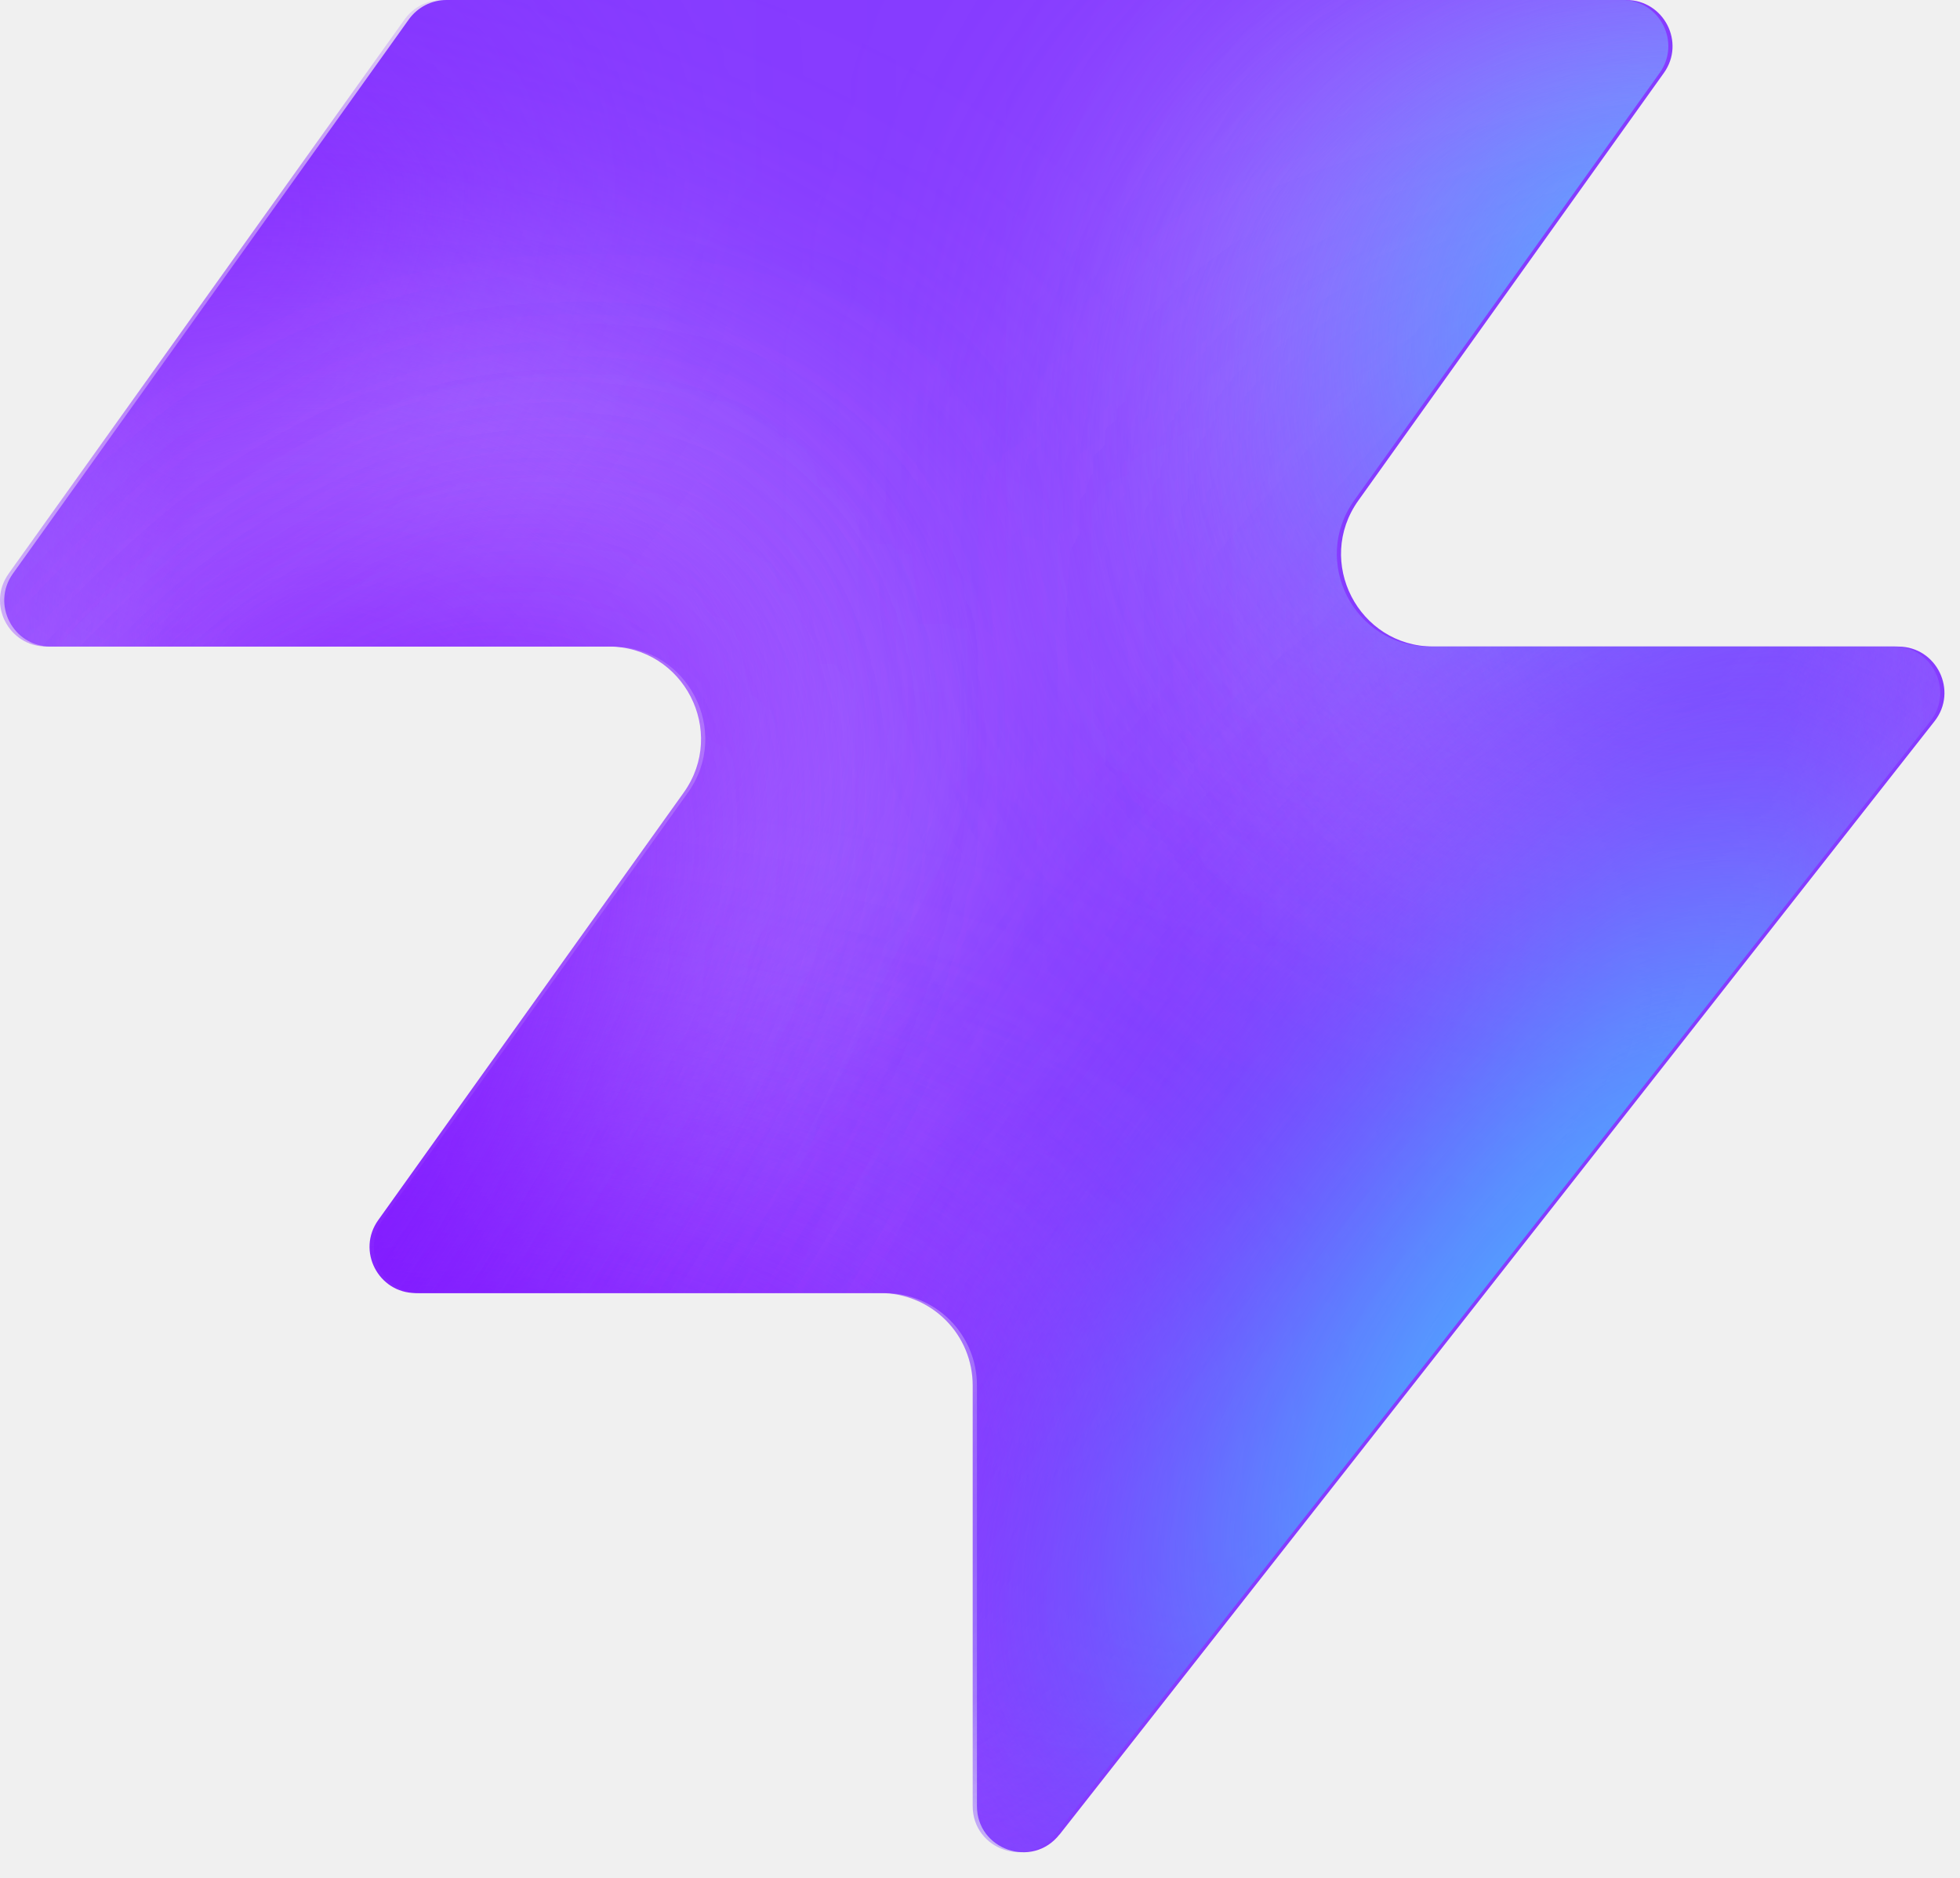
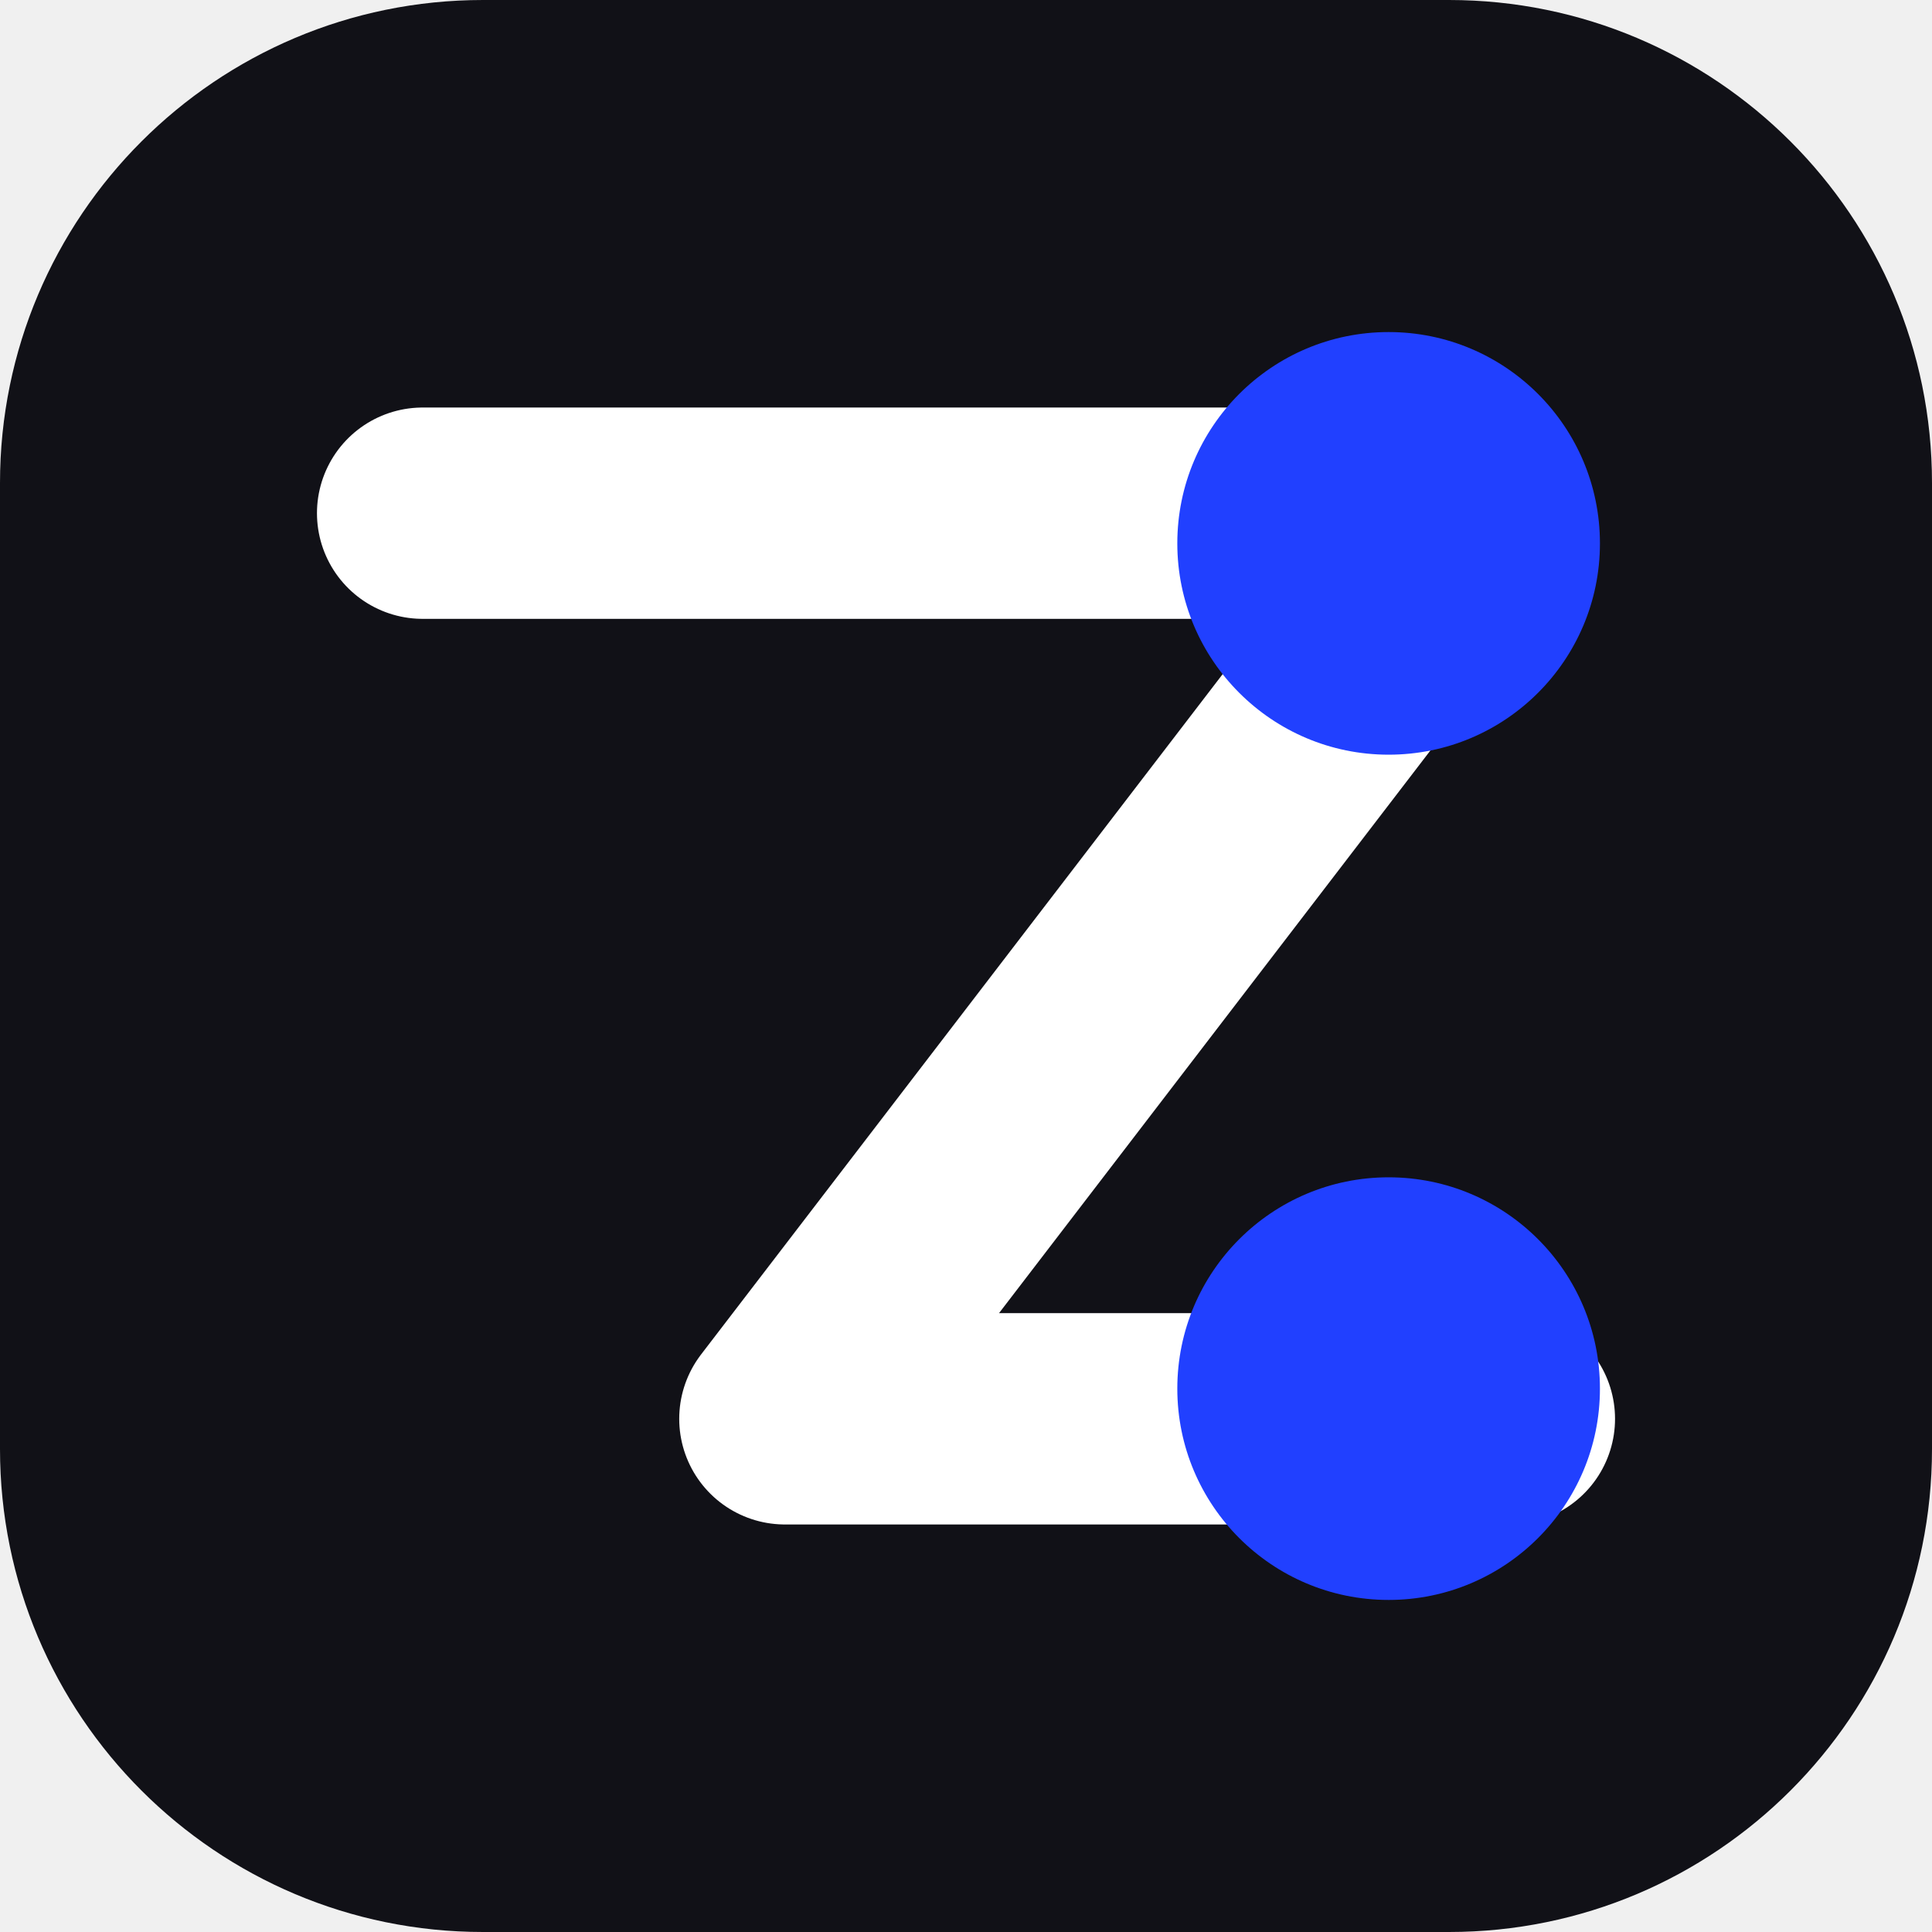
- <svg xmlns="http://www.w3.org/2000/svg" width="48" height="46" fill="none" viewBox="0 0 48 46">
-   <path fill="#863bff" d="M25.946 44.938c-.664.845-2.021.375-2.021-.698V33.937a2.26 2.26 0 0 0-2.262-2.262H10.287c-.92 0-1.456-1.04-.92-1.788l7.48-10.471c1.07-1.497 0-3.578-1.842-3.578H1.237c-.92 0-1.456-1.04-.92-1.788L10.013.474c.214-.297.556-.474.92-.474h28.894c.92 0 1.456 1.04.92 1.788l-7.48 10.471c-1.07 1.498 0 3.579 1.842 3.579h11.377c.943 0 1.473 1.088.89 1.83L25.947 44.94z" style="fill:#863bff;fill:color(display-p3 .525 .23 1);fill-opacity:1" />
-   <mask id="a" width="48" height="46" x="0" y="0" maskUnits="userSpaceOnUse" style="mask-type:alpha">
-     <path fill="#000" d="M25.842 44.938c-.664.844-2.021.375-2.021-.698V33.937a2.26 2.26 0 0 0-2.262-2.262H10.183c-.92 0-1.456-1.04-.92-1.788l7.48-10.471c1.07-1.498 0-3.579-1.842-3.579H1.133c-.92 0-1.456-1.04-.92-1.787L9.91.473c.214-.297.556-.474.92-.474h28.894c.92 0 1.456 1.04.92 1.788l-7.48 10.471c-1.07 1.498 0 3.578 1.842 3.578h11.377c.943 0 1.473 1.088.89 1.832L25.843 44.94z" style="fill:#000;fill-opacity:1" />
-   </mask>
-   <g mask="url(#a)">
-     <g filter="url(#b)">
-       <ellipse cx="5.508" cy="14.704" fill="#ede6ff" rx="5.508" ry="14.704" style="fill:#ede6ff;fill:color(display-p3 .927 .903 1);fill-opacity:1" transform="matrix(.00324 1 1 -.00324 -4.47 31.516)" />
-     </g>
-     <g filter="url(#c)">
-       <ellipse cx="10.399" cy="29.851" fill="#ede6ff" rx="10.399" ry="29.851" style="fill:#ede6ff;fill:color(display-p3 .927 .903 1);fill-opacity:1" transform="matrix(.00324 1 1 -.00324 -39.328 7.883)" />
-     </g>
-     <g filter="url(#d)">
-       <ellipse cx="5.508" cy="30.487" fill="#7e14ff" rx="5.508" ry="30.487" style="fill:#7e14ff;fill:color(display-p3 .492 .077 1);fill-opacity:1" transform="rotate(89.814 -25.913 -14.639)scale(1 -1)" />
-     </g>
-     <g filter="url(#e)">
-       <ellipse cx="5.508" cy="30.599" fill="#7e14ff" rx="5.508" ry="30.599" style="fill:#7e14ff;fill:color(display-p3 .492 .077 1);fill-opacity:1" transform="rotate(89.814 -32.644 -3.334)scale(1 -1)" />
-     </g>
-     <g filter="url(#f)">
-       <ellipse cx="5.508" cy="30.599" fill="#7e14ff" rx="5.508" ry="30.599" style="fill:#7e14ff;fill:color(display-p3 .492 .077 1);fill-opacity:1" transform="matrix(.00324 1 1 -.00324 -34.34 30.47)" />
-     </g>
-     <g filter="url(#g)">
-       <ellipse cx="14.072" cy="22.078" fill="#ede6ff" rx="14.072" ry="22.078" style="fill:#ede6ff;fill:color(display-p3 .927 .903 1);fill-opacity:1" transform="rotate(93.35 24.506 48.493)scale(-1 1)" />
-     </g>
-     <g filter="url(#h)">
-       <ellipse cx="3.47" cy="21.501" fill="#7e14ff" rx="3.47" ry="21.501" style="fill:#7e14ff;fill:color(display-p3 .492 .077 1);fill-opacity:1" transform="rotate(89.009 28.708 47.59)scale(-1 1)" />
-     </g>
-     <g filter="url(#i)">
-       <ellipse cx="3.47" cy="21.501" fill="#7e14ff" rx="3.47" ry="21.501" style="fill:#7e14ff;fill:color(display-p3 .492 .077 1);fill-opacity:1" transform="rotate(89.009 28.708 47.59)scale(-1 1)" />
-     </g>
-     <g filter="url(#j)">
-       <ellipse cx=".387" cy="8.972" fill="#7e14ff" rx="4.407" ry="29.108" style="fill:#7e14ff;fill:color(display-p3 .492 .077 1);fill-opacity:1" transform="rotate(39.51 .387 8.972)" />
-     </g>
-     <g filter="url(#k)">
-       <ellipse cx="47.523" cy="-6.092" fill="#7e14ff" rx="4.407" ry="29.108" style="fill:#7e14ff;fill:color(display-p3 .492 .077 1);fill-opacity:1" transform="rotate(37.892 47.523 -6.092)" />
-     </g>
-     <g filter="url(#l)">
-       <ellipse cx="41.412" cy="6.333" fill="#47bfff" rx="5.971" ry="9.665" style="fill:#47bfff;fill:color(display-p3 .28 .748 1);fill-opacity:1" transform="rotate(37.892 41.412 6.333)" />
-     </g>
-     <g filter="url(#m)">
-       <ellipse cx="-1.879" cy="38.332" fill="#7e14ff" rx="4.407" ry="29.108" style="fill:#7e14ff;fill:color(display-p3 .492 .077 1);fill-opacity:1" transform="rotate(37.892 -1.88 38.332)" />
-     </g>
-     <g filter="url(#n)">
-       <ellipse cx="-1.879" cy="38.332" fill="#7e14ff" rx="4.407" ry="29.108" style="fill:#7e14ff;fill:color(display-p3 .492 .077 1);fill-opacity:1" transform="rotate(37.892 -1.88 38.332)" />
-     </g>
-     <g filter="url(#o)">
-       <ellipse cx="35.651" cy="29.907" fill="#7e14ff" rx="4.407" ry="29.108" style="fill:#7e14ff;fill:color(display-p3 .492 .077 1);fill-opacity:1" transform="rotate(37.892 35.651 29.907)" />
-     </g>
-     <g filter="url(#p)">
-       <ellipse cx="38.418" cy="32.4" fill="#47bfff" rx="5.971" ry="15.297" style="fill:#47bfff;fill:color(display-p3 .28 .748 1);fill-opacity:1" transform="rotate(37.892 38.418 32.4)" />
-     </g>
-   </g>
-   <defs>
-     <filter id="b" width="60.045" height="41.654" x="-19.77" y="16.149" color-interpolation-filters="sRGB" filterUnits="userSpaceOnUse">
-       <feFlood flood-opacity="0" result="BackgroundImageFix" />
-       <feBlend in="SourceGraphic" in2="BackgroundImageFix" result="shape" />
-       <feGaussianBlur result="effect1_foregroundBlur_2002_17158" stdDeviation="7.659" />
-     </filter>
-     <filter id="c" width="90.34" height="51.437" x="-54.613" y="-7.533" color-interpolation-filters="sRGB" filterUnits="userSpaceOnUse">
-       <feFlood flood-opacity="0" result="BackgroundImageFix" />
-       <feBlend in="SourceGraphic" in2="BackgroundImageFix" result="shape" />
-       <feGaussianBlur result="effect1_foregroundBlur_2002_17158" stdDeviation="7.659" />
-     </filter>
-     <filter id="d" width="79.355" height="29.4" x="-49.64" y="2.03" color-interpolation-filters="sRGB" filterUnits="userSpaceOnUse">
-       <feFlood flood-opacity="0" result="BackgroundImageFix" />
-       <feBlend in="SourceGraphic" in2="BackgroundImageFix" result="shape" />
-       <feGaussianBlur result="effect1_foregroundBlur_2002_17158" stdDeviation="4.596" />
-     </filter>
-     <filter id="e" width="79.579" height="29.4" x="-45.045" y="20.029" color-interpolation-filters="sRGB" filterUnits="userSpaceOnUse">
-       <feFlood flood-opacity="0" result="BackgroundImageFix" />
-       <feBlend in="SourceGraphic" in2="BackgroundImageFix" result="shape" />
-       <feGaussianBlur result="effect1_foregroundBlur_2002_17158" stdDeviation="4.596" />
-     </filter>
-     <filter id="f" width="79.579" height="29.4" x="-43.513" y="21.178" color-interpolation-filters="sRGB" filterUnits="userSpaceOnUse">
-       <feFlood flood-opacity="0" result="BackgroundImageFix" />
-       <feBlend in="SourceGraphic" in2="BackgroundImageFix" result="shape" />
-       <feGaussianBlur result="effect1_foregroundBlur_2002_17158" stdDeviation="4.596" />
-     </filter>
-     <filter id="g" width="74.749" height="58.852" x="15.756" y="-17.901" color-interpolation-filters="sRGB" filterUnits="userSpaceOnUse">
-       <feFlood flood-opacity="0" result="BackgroundImageFix" />
-       <feBlend in="SourceGraphic" in2="BackgroundImageFix" result="shape" />
-       <feGaussianBlur result="effect1_foregroundBlur_2002_17158" stdDeviation="7.659" />
-     </filter>
-     <filter id="h" width="61.377" height="25.362" x="23.548" y="2.284" color-interpolation-filters="sRGB" filterUnits="userSpaceOnUse">
-       <feFlood flood-opacity="0" result="BackgroundImageFix" />
-       <feBlend in="SourceGraphic" in2="BackgroundImageFix" result="shape" />
-       <feGaussianBlur result="effect1_foregroundBlur_2002_17158" stdDeviation="4.596" />
-     </filter>
-     <filter id="i" width="61.377" height="25.362" x="23.548" y="2.284" color-interpolation-filters="sRGB" filterUnits="userSpaceOnUse">
-       <feFlood flood-opacity="0" result="BackgroundImageFix" />
-       <feBlend in="SourceGraphic" in2="BackgroundImageFix" result="shape" />
-       <feGaussianBlur result="effect1_foregroundBlur_2002_17158" stdDeviation="4.596" />
-     </filter>
-     <filter id="j" width="56.045" height="63.649" x="-27.636" y="-22.853" color-interpolation-filters="sRGB" filterUnits="userSpaceOnUse">
-       <feFlood flood-opacity="0" result="BackgroundImageFix" />
-       <feBlend in="SourceGraphic" in2="BackgroundImageFix" result="shape" />
-       <feGaussianBlur result="effect1_foregroundBlur_2002_17158" stdDeviation="4.596" />
-     </filter>
-     <filter id="k" width="54.814" height="64.646" x="20.116" y="-38.415" color-interpolation-filters="sRGB" filterUnits="userSpaceOnUse">
-       <feFlood flood-opacity="0" result="BackgroundImageFix" />
-       <feBlend in="SourceGraphic" in2="BackgroundImageFix" result="shape" />
-       <feGaussianBlur result="effect1_foregroundBlur_2002_17158" stdDeviation="4.596" />
-     </filter>
-     <filter id="l" width="33.541" height="35.313" x="24.641" y="-11.323" color-interpolation-filters="sRGB" filterUnits="userSpaceOnUse">
-       <feFlood flood-opacity="0" result="BackgroundImageFix" />
-       <feBlend in="SourceGraphic" in2="BackgroundImageFix" result="shape" />
-       <feGaussianBlur result="effect1_foregroundBlur_2002_17158" stdDeviation="4.596" />
-     </filter>
-     <filter id="m" width="54.814" height="64.646" x="-29.286" y="6.009" color-interpolation-filters="sRGB" filterUnits="userSpaceOnUse">
-       <feFlood flood-opacity="0" result="BackgroundImageFix" />
-       <feBlend in="SourceGraphic" in2="BackgroundImageFix" result="shape" />
-       <feGaussianBlur result="effect1_foregroundBlur_2002_17158" stdDeviation="4.596" />
-     </filter>
-     <filter id="n" width="54.814" height="64.646" x="-29.286" y="6.009" color-interpolation-filters="sRGB" filterUnits="userSpaceOnUse">
-       <feFlood flood-opacity="0" result="BackgroundImageFix" />
-       <feBlend in="SourceGraphic" in2="BackgroundImageFix" result="shape" />
-       <feGaussianBlur result="effect1_foregroundBlur_2002_17158" stdDeviation="4.596" />
-     </filter>
-     <filter id="o" width="54.814" height="64.646" x="8.244" y="-2.416" color-interpolation-filters="sRGB" filterUnits="userSpaceOnUse">
-       <feFlood flood-opacity="0" result="BackgroundImageFix" />
-       <feBlend in="SourceGraphic" in2="BackgroundImageFix" result="shape" />
-       <feGaussianBlur result="effect1_foregroundBlur_2002_17158" stdDeviation="4.596" />
-     </filter>
-     <filter id="p" width="39.409" height="43.623" x="18.713" y="10.588" color-interpolation-filters="sRGB" filterUnits="userSpaceOnUse">
-       <feFlood flood-opacity="0" result="BackgroundImageFix" />
-       <feBlend in="SourceGraphic" in2="BackgroundImageFix" result="shape" />
-       <feGaussianBlur result="effect1_foregroundBlur_2002_17158" stdDeviation="4.596" />
-     </filter>
-   </defs>
+ <svg xmlns="http://www.w3.org/2000/svg" viewBox="0 0 64 64" role="img" aria-labelledby="title desc">
+   <rect width="64" height="64" rx="16" fill="#111117" />
+   <path d="M14 17h35L26 47h24" fill="none" stroke="#ffffff" stroke-width="7" stroke-linecap="round" stroke-linejoin="round" />
+   <circle cx="46" cy="18" r="7" fill="#2140ff" />
+   <circle cx="46" cy="46" r="7" fill="#2140ff" />
</svg>
